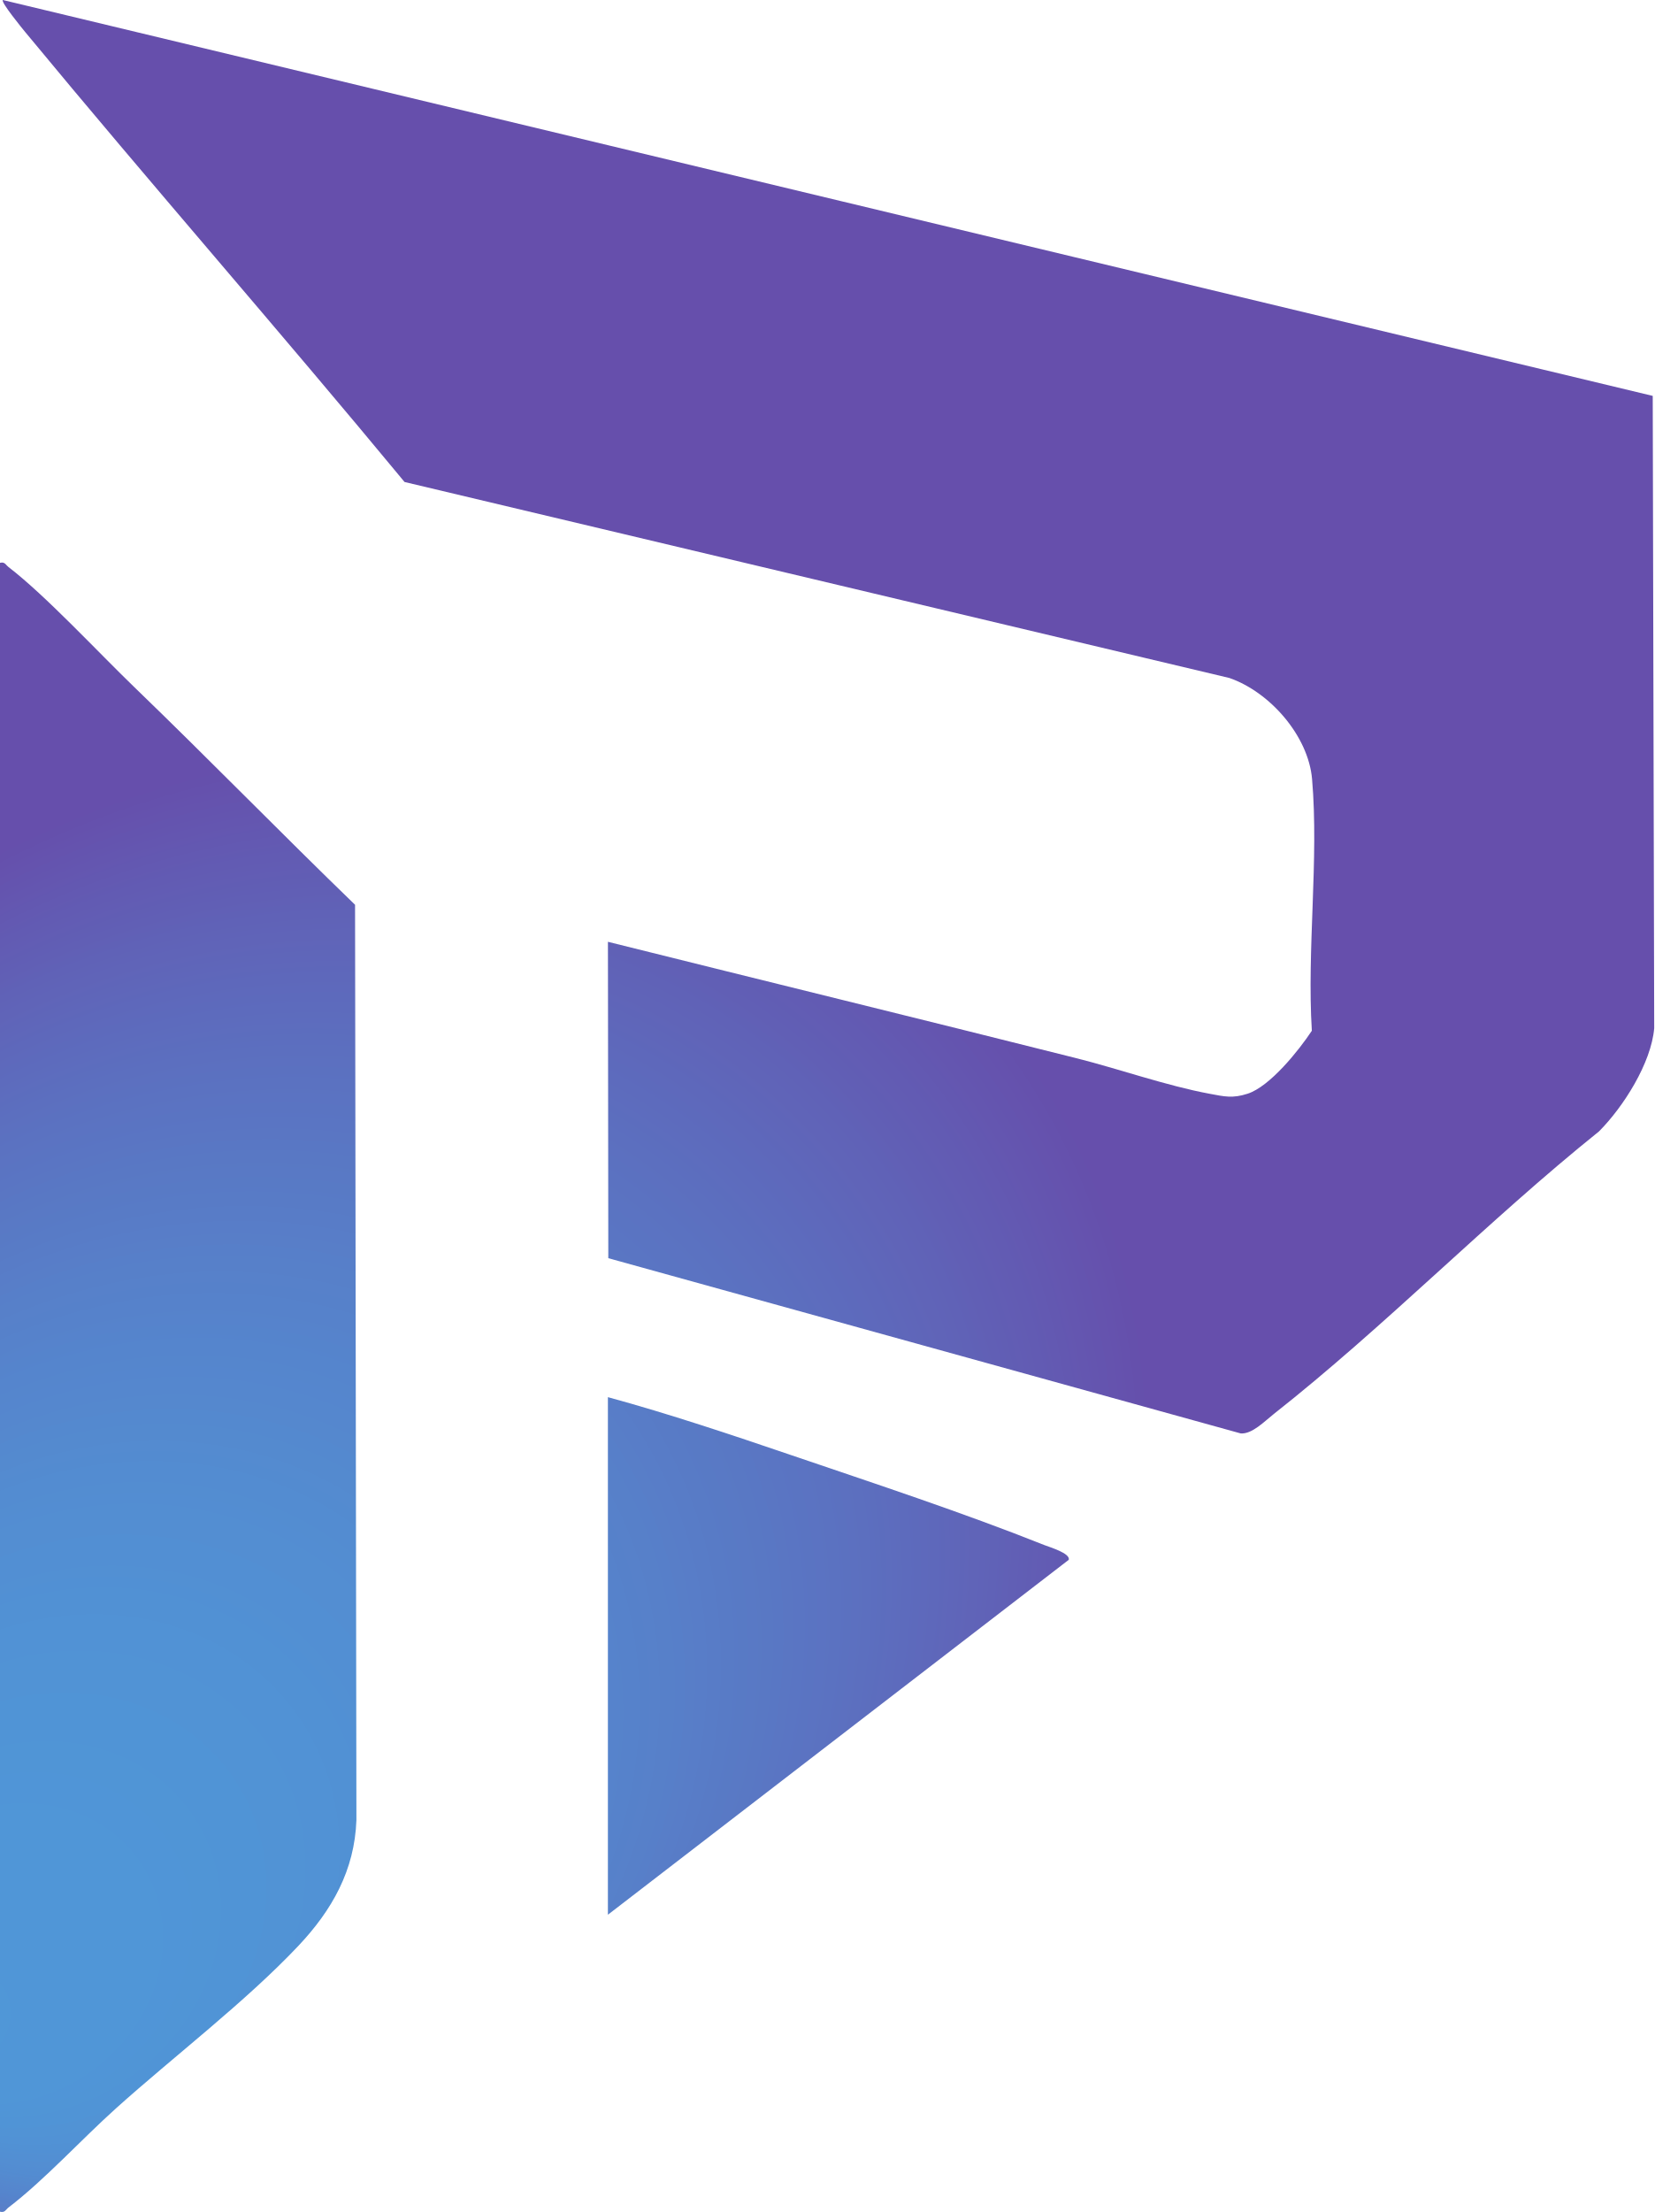
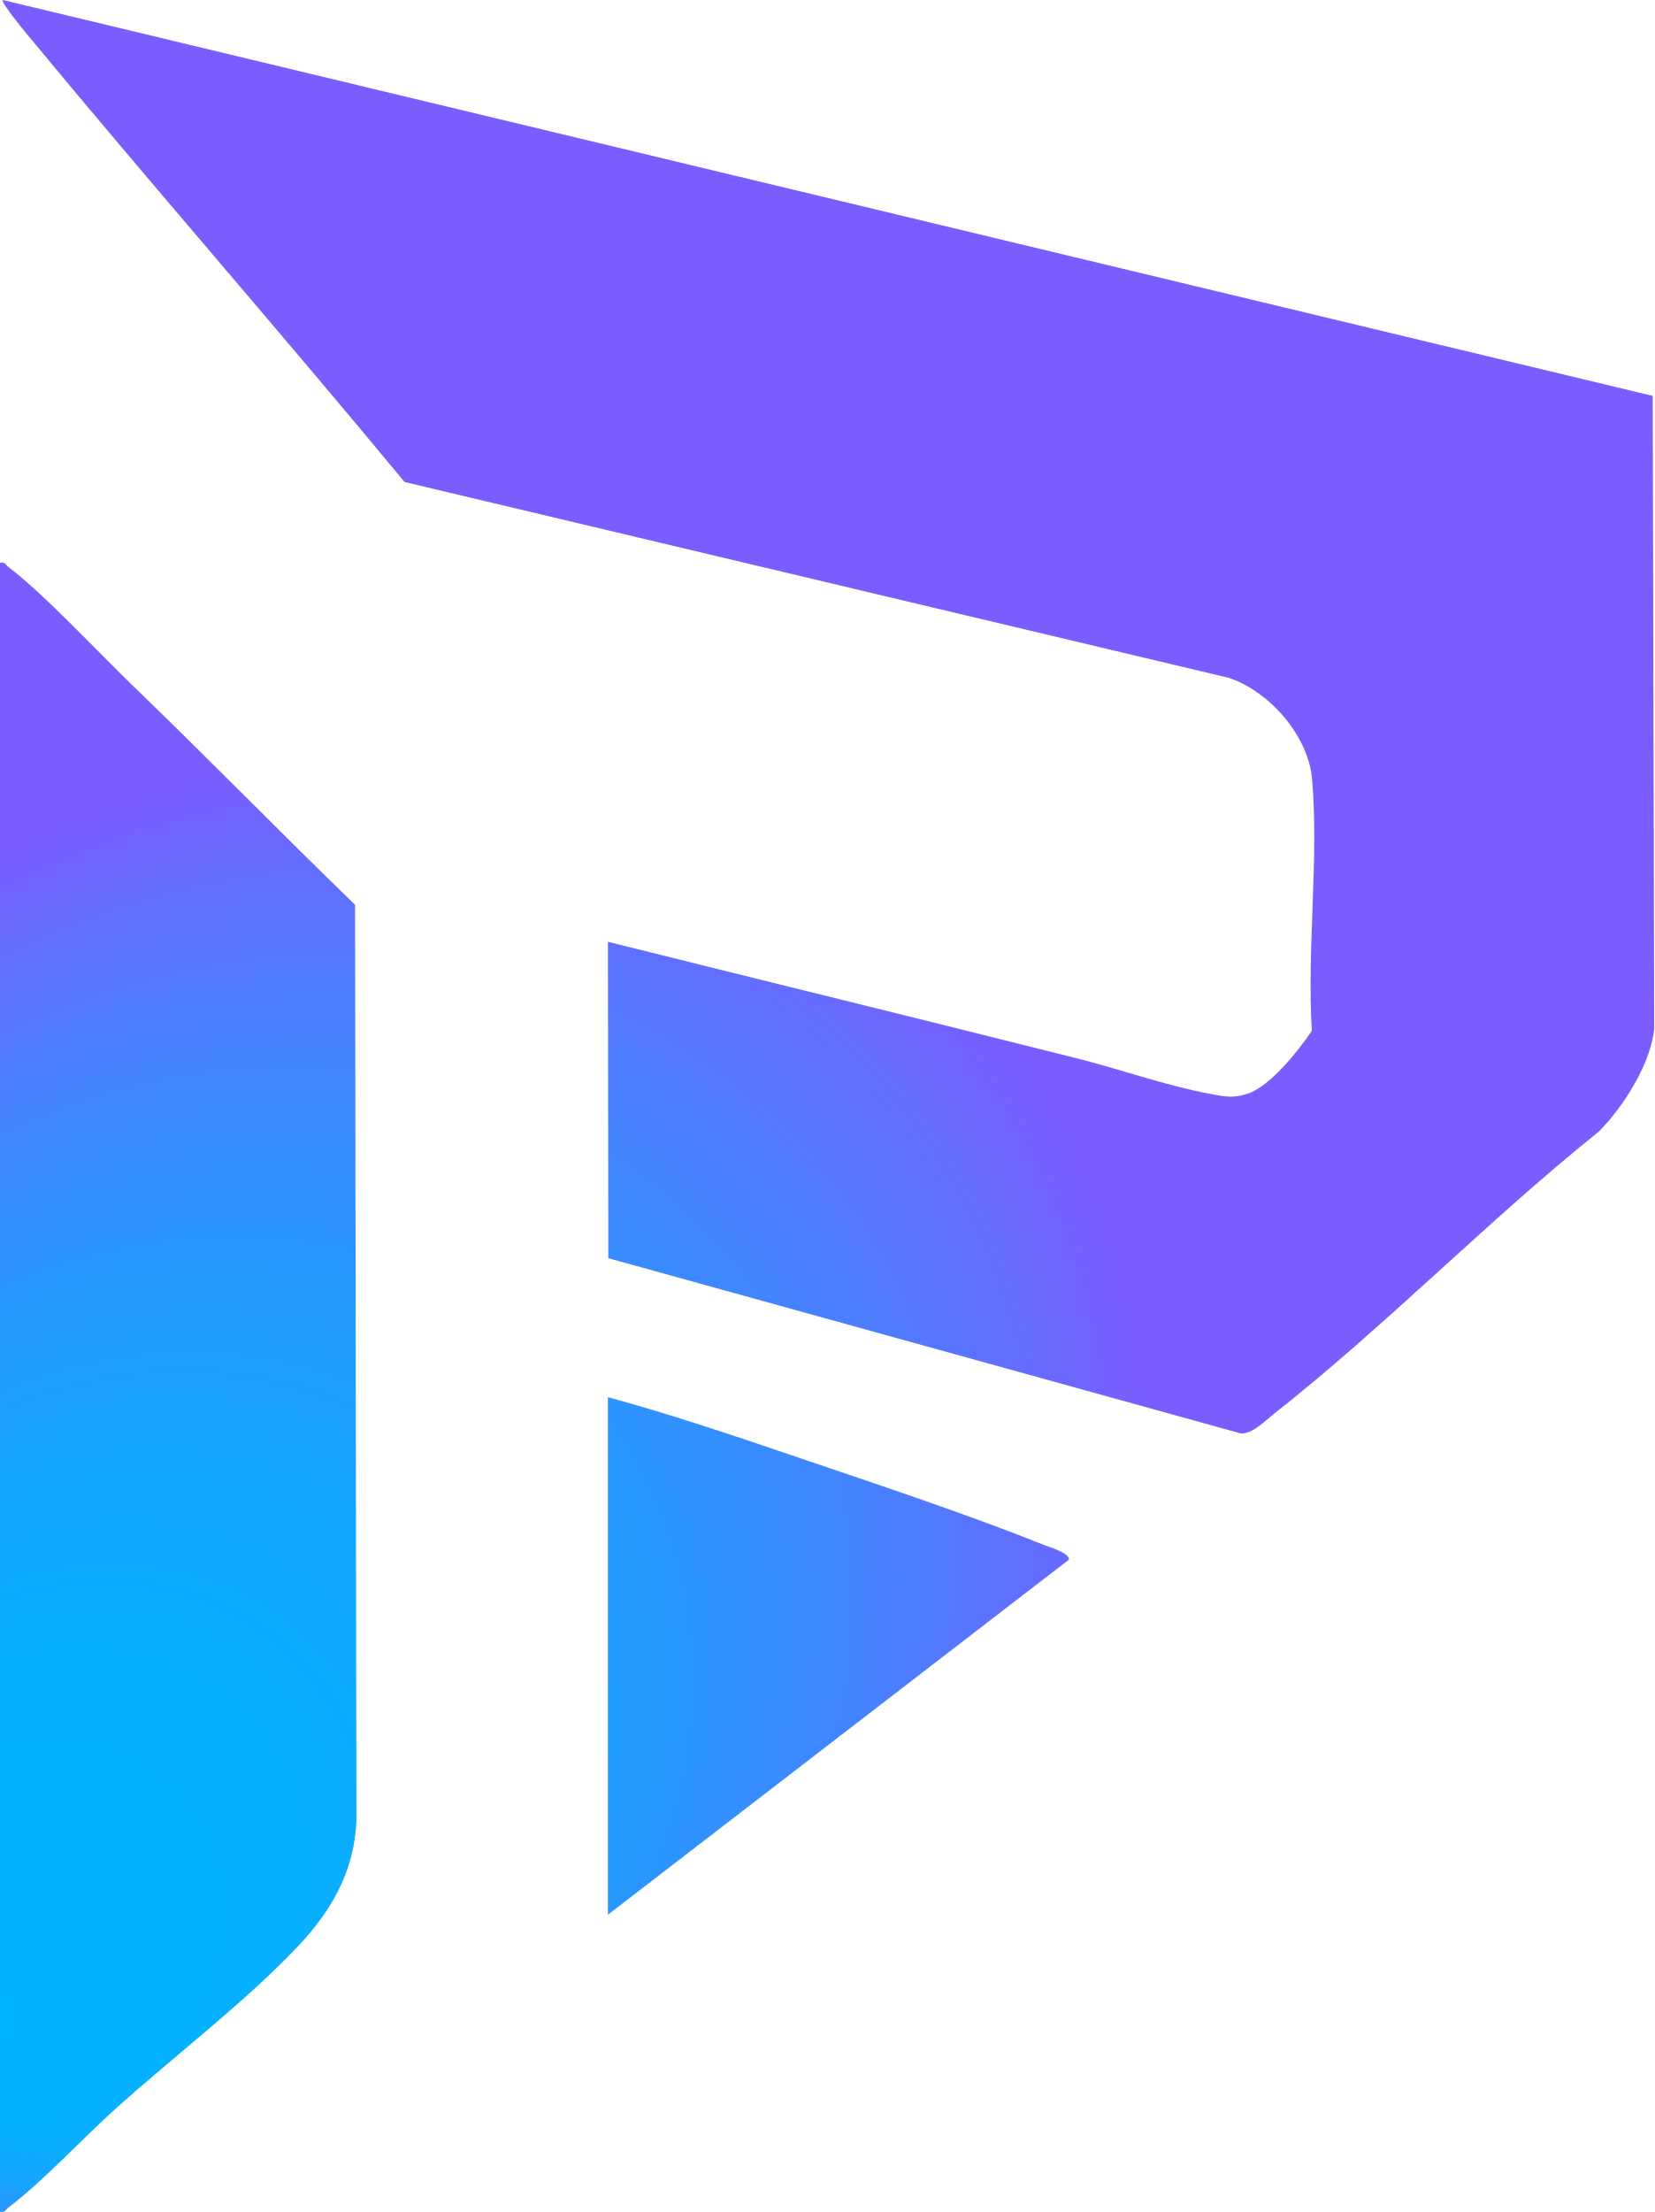
<svg xmlns="http://www.w3.org/2000/svg" viewBox="192.484 140.711 209.586 280.18">
  <defs>
    <radialGradient id="a" cx="0" cy="0" r="210.908" fx="51.539" fy="154.502" gradientTransform="rotate(54.42 -114.635 413.272)scale(.94376 1.05624)" gradientUnits="userSpaceOnUse">
-       <stop offset="0" stop-color="#5097d7" />
-       <stop offset=".063" stop-color="#5096d7" />
-       <stop offset=".074" stop-color="#5096d7" />
-       <stop offset=".086" stop-color="#5096d7" />
-       <stop offset=".098" stop-color="#5095d7" />
-       <stop offset=".109" stop-color="#5095d6" />
-       <stop offset=".121" stop-color="#5094d6" />
-       <stop offset=".125" stop-color="#5094d6" />
-       <stop offset=".141" stop-color="#5193d5" />
-       <stop offset=".156" stop-color="#5192d5" />
-       <stop offset=".168" stop-color="#5191d4" />
-       <stop offset=".184" stop-color="#528fd3" />
-       <stop offset=".199" stop-color="#538ed2" />
-       <stop offset=".215" stop-color="#538cd1" />
-       <stop offset=".23" stop-color="#548acf" />
-       <stop offset=".246" stop-color="#5587ce" />
-       <stop offset=".262" stop-color="#5585cd" />
-       <stop offset=".277" stop-color="#5682cb" />
-       <stop offset=".293" stop-color="#5780c9" />
-       <stop offset=".305" stop-color="#587dc8" />
-       <stop offset=".316" stop-color="#587bc6" />
-       <stop offset=".332" stop-color="#5978c4" />
-       <stop offset=".344" stop-color="#5a75c3" />
-       <stop offset=".359" stop-color="#5b72c1" />
-       <stop offset=".371" stop-color="#5c6fbf" />
-       <stop offset=".387" stop-color="#5d6bbd" />
-       <stop offset=".398" stop-color="#5e68bb" />
-       <stop offset=".414" stop-color="#6064b8" />
-       <stop offset=".422" stop-color="#6062b7" />
-       <stop offset=".43" stop-color="#615fb5" />
-       <stop offset=".445" stop-color="#625bb3" />
-       <stop offset=".461" stop-color="#6456b0" />
-       <stop offset=".477" stop-color="#6551ad" />
-       <stop offset=".48" stop-color="#6550ac" />
-       <stop offset=".484" stop-color="#664fac" />
-       <stop offset="1" stop-color="#664fac" />
+       <stop offset="0" stop-color="#00B4FF" />
+       <stop offset=".063" stop-color="#01B3FF" />
+       <stop offset=".074" stop-color="#01B3FF" />
+       <stop offset=".086" stop-color="#01B3FF" />
+       <stop offset=".098" stop-color="#02B2FF" />
+       <stop offset=".109" stop-color="#03B2FF" />
+       <stop offset=".121" stop-color="#04B1FF" />
+       <stop offset=".125" stop-color="#04B1FF" />
+       <stop offset=".141" stop-color="#06AFFF" />
+       <stop offset=".156" stop-color="#08AFFF" />
+       <stop offset=".168" stop-color="#0AADFF" />
+       <stop offset=".184" stop-color="#0DABFF" />
+       <stop offset=".199" stop-color="#0FA9FF" />
+       <stop offset=".215" stop-color="#12A7FF" />
+       <stop offset=".23" stop-color="#16A4FF" />
+       <stop offset=".246" stop-color="#1BA1FF" />
+       <stop offset=".262" stop-color="#1E9FFF" />
+       <stop offset=".277" stop-color="#239BFF" />
+       <stop offset=".293" stop-color="#2798FF" />
+       <stop offset=".305" stop-color="#2C94FF" />
+       <stop offset=".316" stop-color="#3092FF" />
+       <stop offset=".332" stop-color="#358EFF" />
+       <stop offset=".344" stop-color="#3A8BFF" />
+       <stop offset=".359" stop-color="#3F87FF" />
+       <stop offset=".371" stop-color="#4483FF" />
+       <stop offset=".387" stop-color="#4B7EFF" />
+       <stop offset=".398" stop-color="#507BFF" />
+       <stop offset=".414" stop-color="#5875FF" />
+       <stop offset=".422" stop-color="#5B73FF" />
+       <stop offset=".43" stop-color="#606FFF" />
+       <stop offset=".445" stop-color="#666BFF" />
+       <stop offset=".461" stop-color="#6F64FF" />
+       <stop offset=".477" stop-color="#785EFF" />
+       <stop offset=".48" stop-color="#795DFF" />
+       <stop offset=".484" stop-color="#7B5CFF" />
+       <stop offset="1" stop-color="#7B5CFF" />
    </radialGradient>
  </defs>
  <path fill="url(#a)" d="M195.719 144.82c15.812 19.13 32.199 37.809 48.02 56.942l104.503 24.824c5.113 1.762 10.008 7.316 10.48 12.809.876 10.164-.667 21.578-.03 31.875-1.649 2.496-5.31 7.066-8.145 7.976-1.895.613-2.914.36-4.813.004-5.453-1.012-11.488-3.152-16.968-4.527-19.735-4.965-39.512-9.793-59.258-14.72l.047 40.075 80.125 22.195c1.445.11 3.011-1.53 4.183-2.453 14.145-11.14 27.13-24.5 41.215-35.804 3.094-3.11 6.61-8.641 6.992-13.07l-.187-80.09-209.04-50.145c-.288.254 2.516 3.672 2.876 4.11M192.484 212v208.855c.625.157.715-.257 1.078-.535 4.583-3.507 9.247-8.632 13.606-12.547 7.363-6.613 16.43-13.507 23.113-20.586 4.258-4.511 7.13-9.558 7.36-15.93l-.172-115.944c-9.403-9.09-18.54-18.473-27.961-27.56-4.52-4.358-11.27-11.636-15.946-15.218-.308-.234-.421-.57-.832-.57q-.105 0-.246.035m77.02 171.238 58.394-44.96c.211-.829-2.433-1.598-3.132-1.876-10.22-4.078-21.528-7.8-31.989-11.363-7.675-2.613-15.488-5.234-23.273-7.36Zm0 0" />
</svg>
